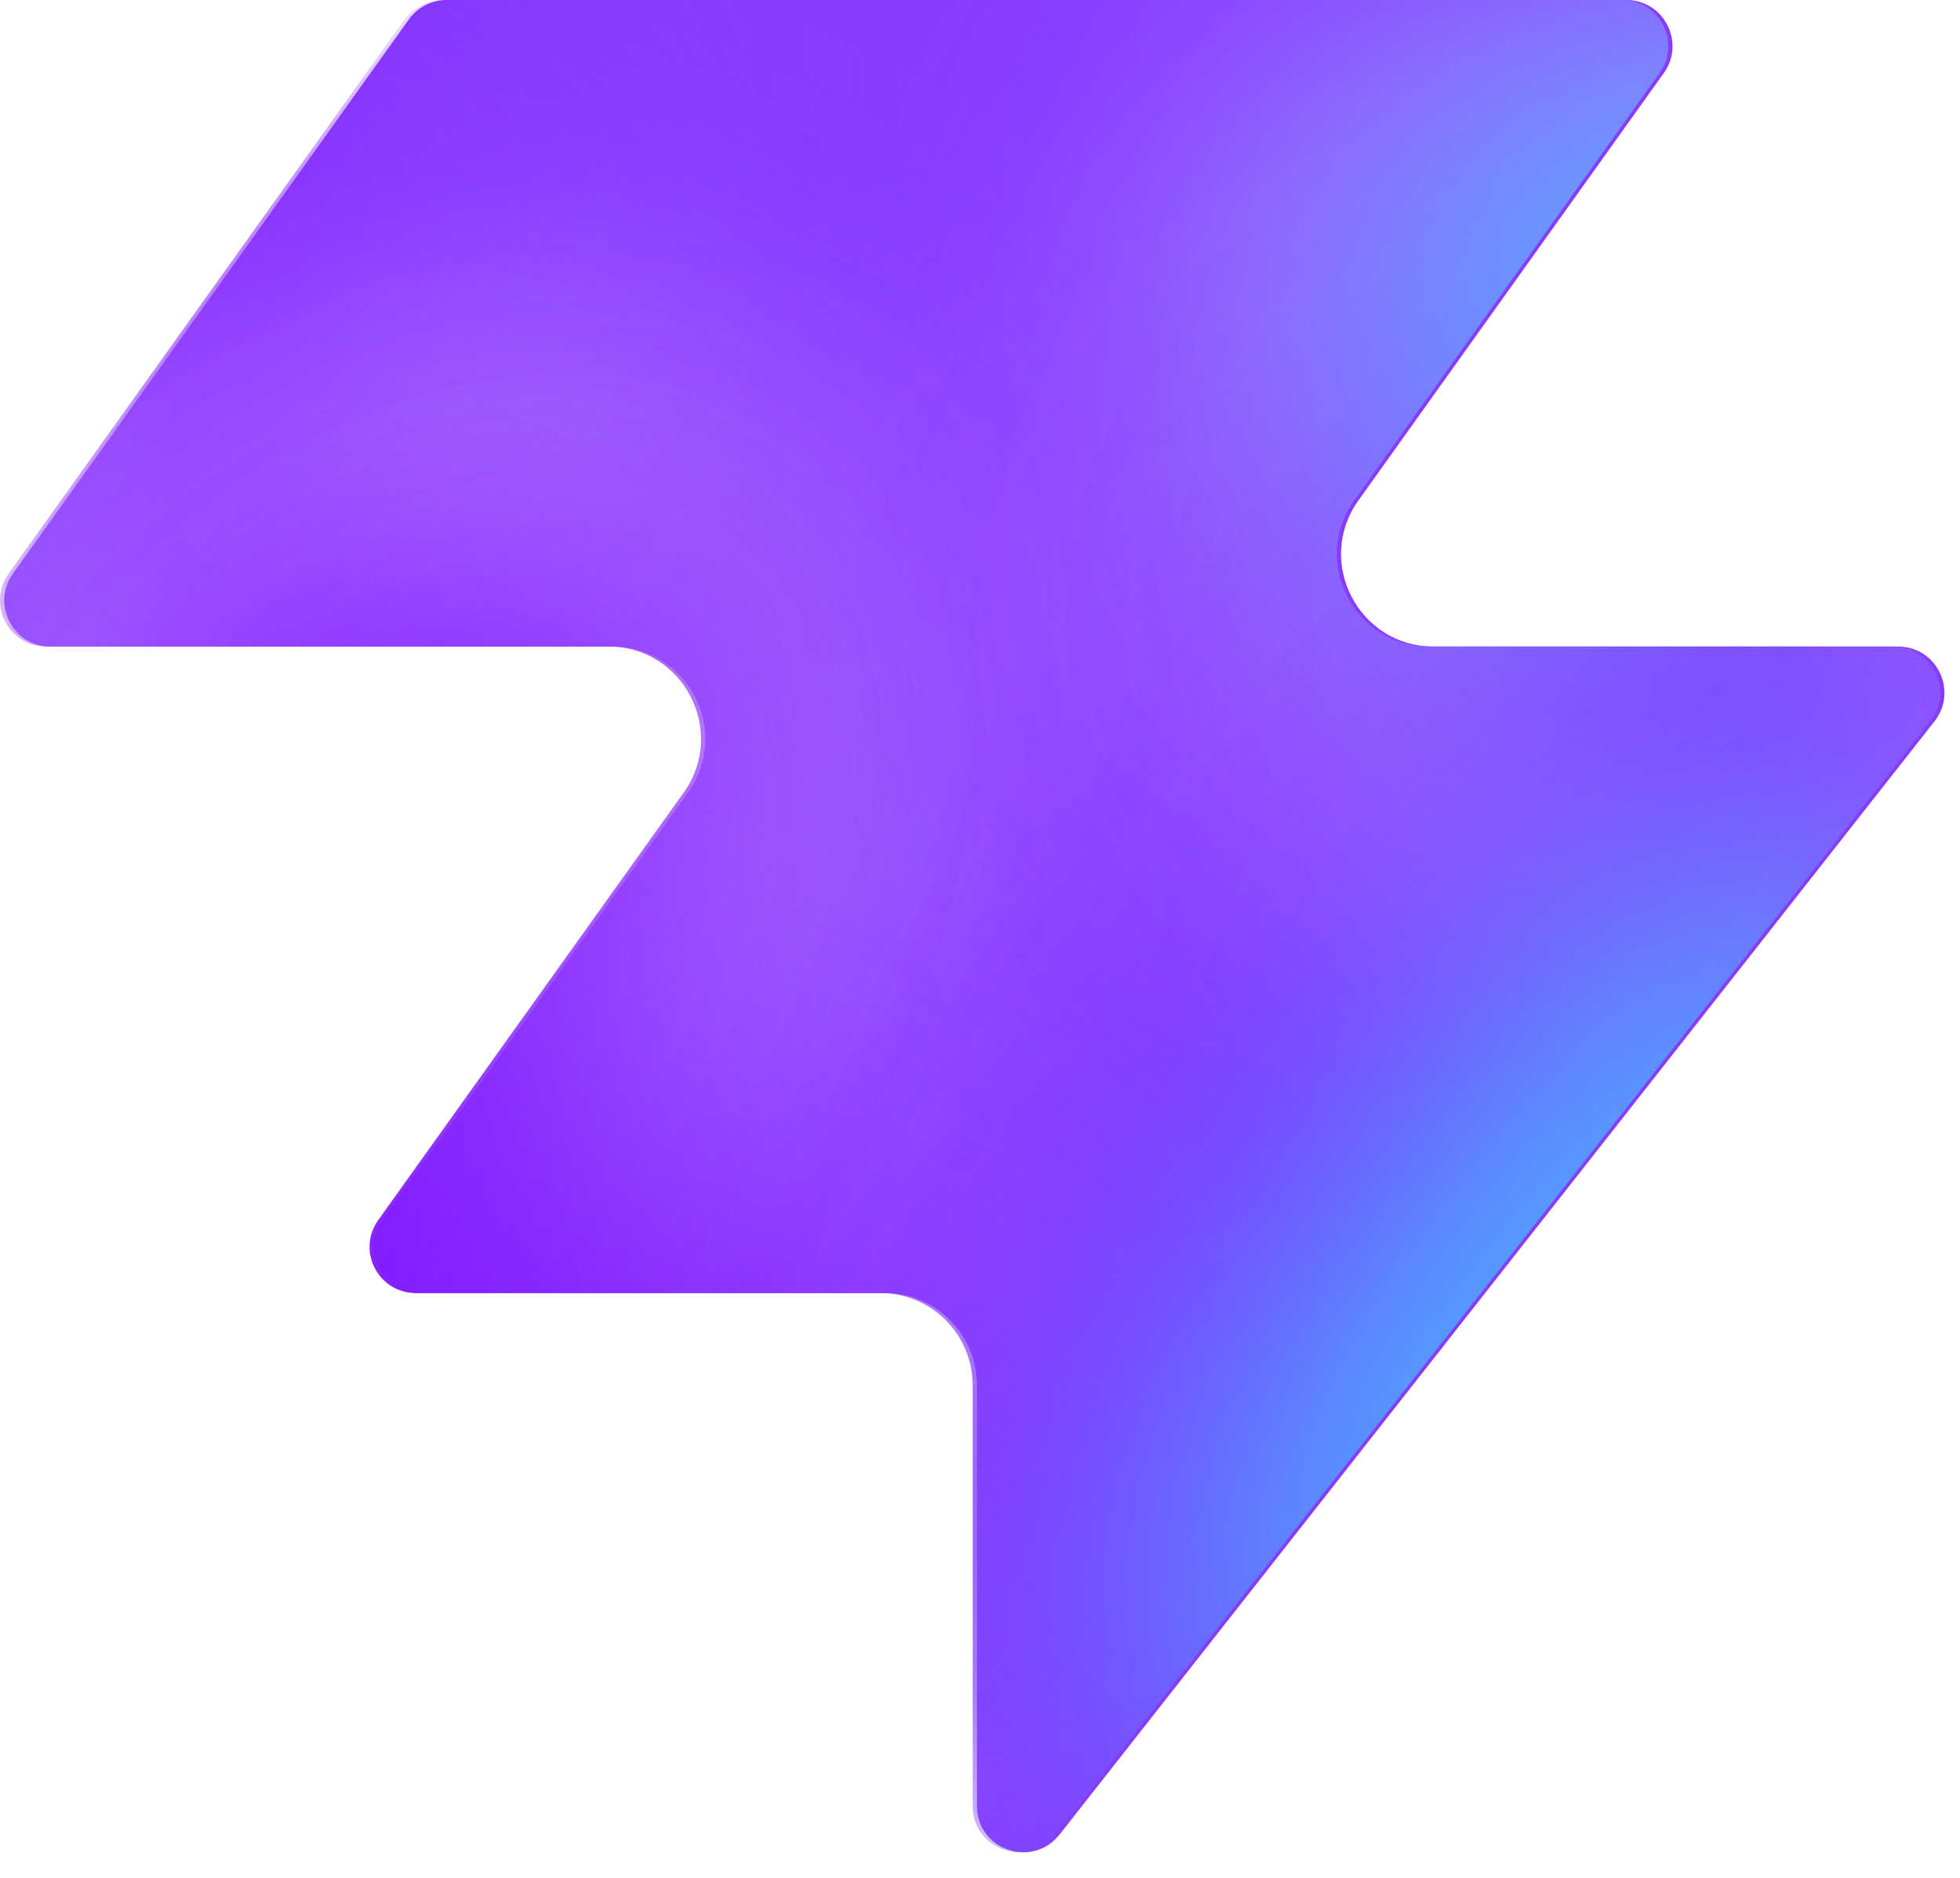
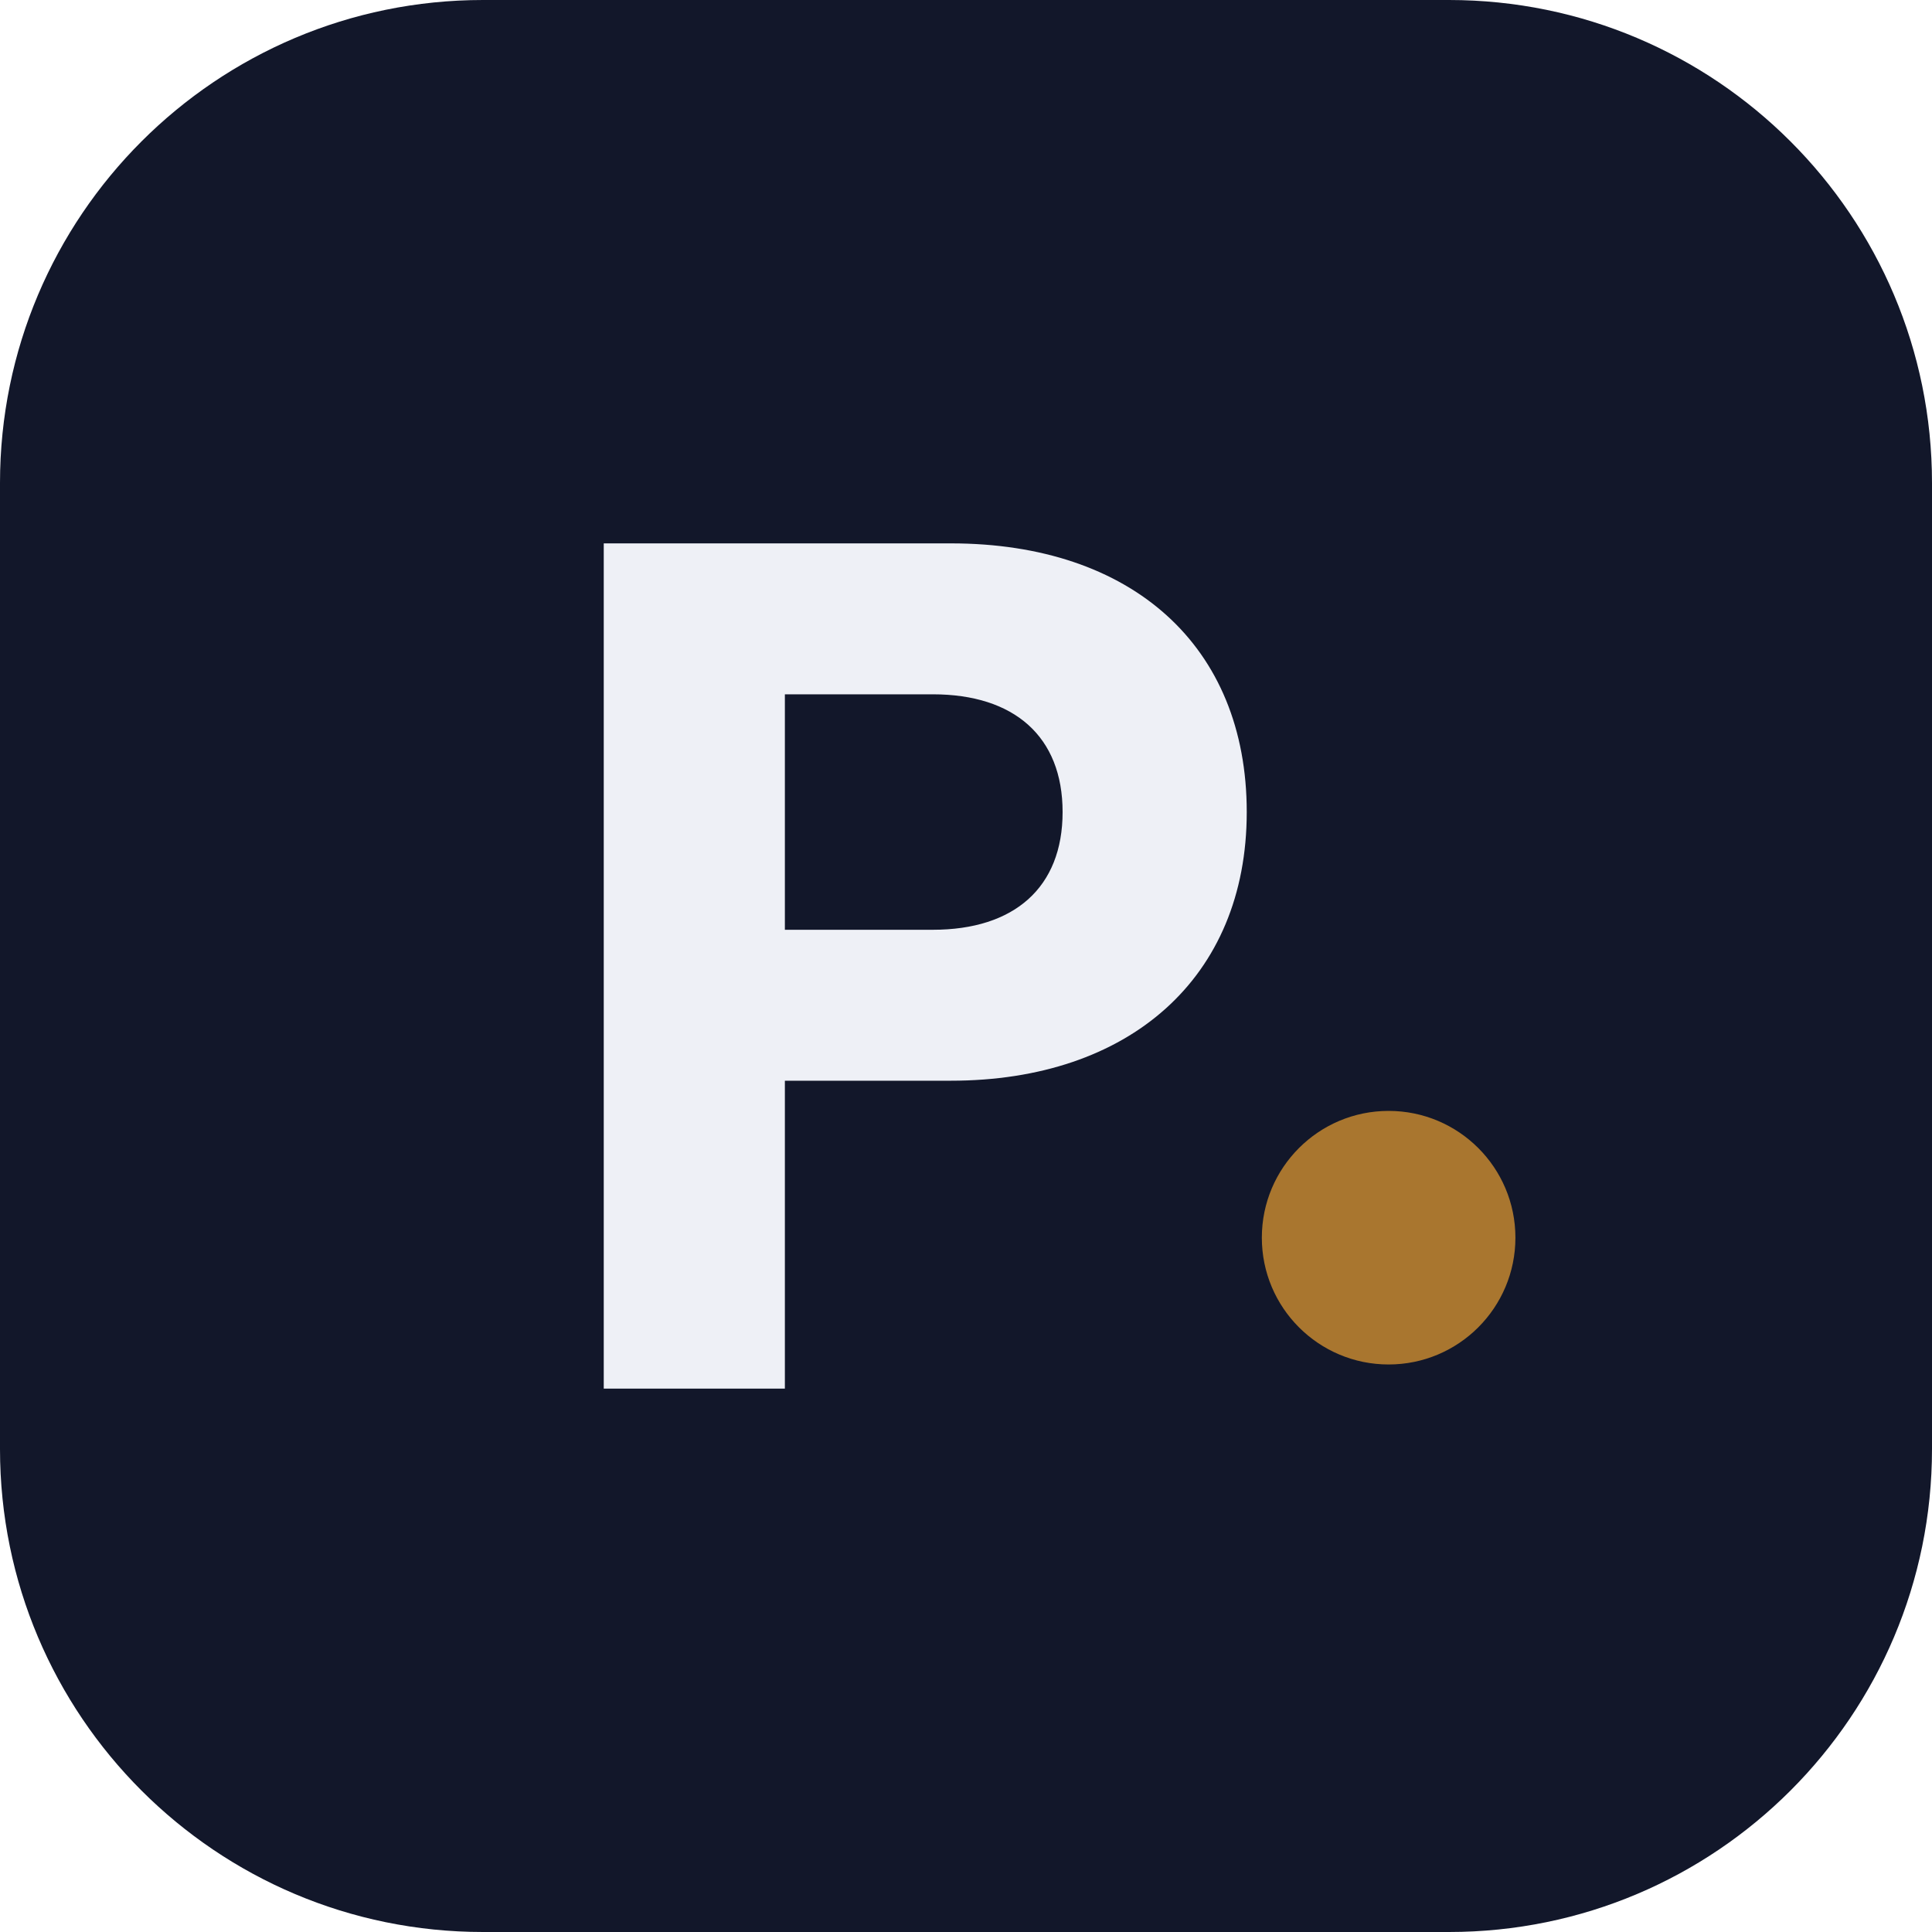
- <svg xmlns="http://www.w3.org/2000/svg" width="48" height="46" fill="none" viewBox="0 0 48 46">
-   <path fill="#863bff" d="M25.946 44.938c-.664.845-2.021.375-2.021-.698V33.937a2.26 2.26 0 0 0-2.262-2.262H10.287c-.92 0-1.456-1.04-.92-1.788l7.48-10.471c1.07-1.497 0-3.578-1.842-3.578H1.237c-.92 0-1.456-1.04-.92-1.788L10.013.474c.214-.297.556-.474.92-.474h28.894c.92 0 1.456 1.04.92 1.788l-7.48 10.471c-1.07 1.498 0 3.579 1.842 3.579h11.377c.943 0 1.473 1.088.89 1.83L25.947 44.94z" style="fill:#863bff;fill:color(display-p3 .525 .23 1);fill-opacity:1" />
-   <mask id="a" width="48" height="46" x="0" y="0" maskUnits="userSpaceOnUse" style="mask-type:alpha">
-     <path fill="#000" d="M25.842 44.938c-.664.844-2.021.375-2.021-.698V33.937a2.26 2.26 0 0 0-2.262-2.262H10.183c-.92 0-1.456-1.04-.92-1.788l7.48-10.471c1.07-1.498 0-3.579-1.842-3.579H1.133c-.92 0-1.456-1.04-.92-1.787L9.91.473c.214-.297.556-.474.92-.474h28.894c.92 0 1.456 1.04.92 1.788l-7.48 10.471c-1.07 1.498 0 3.578 1.842 3.578h11.377c.943 0 1.473 1.088.89 1.832L25.843 44.94z" style="fill:#000;fill-opacity:1" />
-   </mask>
-   <g mask="url(#a)">
-     <g filter="url(#b)">
-       <ellipse cx="5.508" cy="14.704" fill="#ede6ff" rx="5.508" ry="14.704" style="fill:#ede6ff;fill:color(display-p3 .927 .903 1);fill-opacity:1" transform="matrix(.00324 1 1 -.00324 -4.47 31.516)" />
-     </g>
-     <g filter="url(#c)">
-       <ellipse cx="10.399" cy="29.851" fill="#ede6ff" rx="10.399" ry="29.851" style="fill:#ede6ff;fill:color(display-p3 .927 .903 1);fill-opacity:1" transform="matrix(.00324 1 1 -.00324 -39.328 7.883)" />
-     </g>
-     <g filter="url(#d)">
-       <ellipse cx="5.508" cy="30.487" fill="#7e14ff" rx="5.508" ry="30.487" style="fill:#7e14ff;fill:color(display-p3 .492 .077 1);fill-opacity:1" transform="rotate(89.814 -25.913 -14.639)scale(1 -1)" />
-     </g>
-     <g filter="url(#e)">
-       <ellipse cx="5.508" cy="30.599" fill="#7e14ff" rx="5.508" ry="30.599" style="fill:#7e14ff;fill:color(display-p3 .492 .077 1);fill-opacity:1" transform="rotate(89.814 -32.644 -3.334)scale(1 -1)" />
-     </g>
-     <g filter="url(#f)">
-       <ellipse cx="5.508" cy="30.599" fill="#7e14ff" rx="5.508" ry="30.599" style="fill:#7e14ff;fill:color(display-p3 .492 .077 1);fill-opacity:1" transform="matrix(.00324 1 1 -.00324 -34.34 30.47)" />
-     </g>
-     <g filter="url(#g)">
-       <ellipse cx="14.072" cy="22.078" fill="#ede6ff" rx="14.072" ry="22.078" style="fill:#ede6ff;fill:color(display-p3 .927 .903 1);fill-opacity:1" transform="rotate(93.35 24.506 48.493)scale(-1 1)" />
-     </g>
-     <g filter="url(#h)">
-       <ellipse cx="3.47" cy="21.501" fill="#7e14ff" rx="3.47" ry="21.501" style="fill:#7e14ff;fill:color(display-p3 .492 .077 1);fill-opacity:1" transform="rotate(89.009 28.708 47.59)scale(-1 1)" />
-     </g>
-     <g filter="url(#i)">
-       <ellipse cx="3.47" cy="21.501" fill="#7e14ff" rx="3.47" ry="21.501" style="fill:#7e14ff;fill:color(display-p3 .492 .077 1);fill-opacity:1" transform="rotate(89.009 28.708 47.59)scale(-1 1)" />
-     </g>
-     <g filter="url(#j)">
-       <ellipse cx=".387" cy="8.972" fill="#7e14ff" rx="4.407" ry="29.108" style="fill:#7e14ff;fill:color(display-p3 .492 .077 1);fill-opacity:1" transform="rotate(39.51 .387 8.972)" />
-     </g>
-     <g filter="url(#k)">
-       <ellipse cx="47.523" cy="-6.092" fill="#7e14ff" rx="4.407" ry="29.108" style="fill:#7e14ff;fill:color(display-p3 .492 .077 1);fill-opacity:1" transform="rotate(37.892 47.523 -6.092)" />
-     </g>
-     <g filter="url(#l)">
-       <ellipse cx="41.412" cy="6.333" fill="#47bfff" rx="5.971" ry="9.665" style="fill:#47bfff;fill:color(display-p3 .28 .748 1);fill-opacity:1" transform="rotate(37.892 41.412 6.333)" />
-     </g>
-     <g filter="url(#m)">
-       <ellipse cx="-1.879" cy="38.332" fill="#7e14ff" rx="4.407" ry="29.108" style="fill:#7e14ff;fill:color(display-p3 .492 .077 1);fill-opacity:1" transform="rotate(37.892 -1.88 38.332)" />
-     </g>
-     <g filter="url(#n)">
-       <ellipse cx="-1.879" cy="38.332" fill="#7e14ff" rx="4.407" ry="29.108" style="fill:#7e14ff;fill:color(display-p3 .492 .077 1);fill-opacity:1" transform="rotate(37.892 -1.88 38.332)" />
-     </g>
-     <g filter="url(#o)">
-       <ellipse cx="35.651" cy="29.907" fill="#7e14ff" rx="4.407" ry="29.108" style="fill:#7e14ff;fill:color(display-p3 .492 .077 1);fill-opacity:1" transform="rotate(37.892 35.651 29.907)" />
-     </g>
-     <g filter="url(#p)">
-       <ellipse cx="38.418" cy="32.4" fill="#47bfff" rx="5.971" ry="15.297" style="fill:#47bfff;fill:color(display-p3 .28 .748 1);fill-opacity:1" transform="rotate(37.892 38.418 32.4)" />
-     </g>
-   </g>
-   <defs>
-     <filter id="b" width="60.045" height="41.654" x="-19.77" y="16.149" color-interpolation-filters="sRGB" filterUnits="userSpaceOnUse">
-       <feFlood flood-opacity="0" result="BackgroundImageFix" />
-       <feBlend in="SourceGraphic" in2="BackgroundImageFix" result="shape" />
-       <feGaussianBlur result="effect1_foregroundBlur_2002_17158" stdDeviation="7.659" />
-     </filter>
-     <filter id="c" width="90.34" height="51.437" x="-54.613" y="-7.533" color-interpolation-filters="sRGB" filterUnits="userSpaceOnUse">
-       <feFlood flood-opacity="0" result="BackgroundImageFix" />
-       <feBlend in="SourceGraphic" in2="BackgroundImageFix" result="shape" />
-       <feGaussianBlur result="effect1_foregroundBlur_2002_17158" stdDeviation="7.659" />
-     </filter>
-     <filter id="d" width="79.355" height="29.4" x="-49.64" y="2.03" color-interpolation-filters="sRGB" filterUnits="userSpaceOnUse">
-       <feFlood flood-opacity="0" result="BackgroundImageFix" />
-       <feBlend in="SourceGraphic" in2="BackgroundImageFix" result="shape" />
-       <feGaussianBlur result="effect1_foregroundBlur_2002_17158" stdDeviation="4.596" />
-     </filter>
-     <filter id="e" width="79.579" height="29.4" x="-45.045" y="20.029" color-interpolation-filters="sRGB" filterUnits="userSpaceOnUse">
-       <feFlood flood-opacity="0" result="BackgroundImageFix" />
-       <feBlend in="SourceGraphic" in2="BackgroundImageFix" result="shape" />
-       <feGaussianBlur result="effect1_foregroundBlur_2002_17158" stdDeviation="4.596" />
-     </filter>
-     <filter id="f" width="79.579" height="29.4" x="-43.513" y="21.178" color-interpolation-filters="sRGB" filterUnits="userSpaceOnUse">
-       <feFlood flood-opacity="0" result="BackgroundImageFix" />
-       <feBlend in="SourceGraphic" in2="BackgroundImageFix" result="shape" />
-       <feGaussianBlur result="effect1_foregroundBlur_2002_17158" stdDeviation="4.596" />
-     </filter>
-     <filter id="g" width="74.749" height="58.852" x="15.756" y="-17.901" color-interpolation-filters="sRGB" filterUnits="userSpaceOnUse">
-       <feFlood flood-opacity="0" result="BackgroundImageFix" />
-       <feBlend in="SourceGraphic" in2="BackgroundImageFix" result="shape" />
-       <feGaussianBlur result="effect1_foregroundBlur_2002_17158" stdDeviation="7.659" />
-     </filter>
-     <filter id="h" width="61.377" height="25.362" x="23.548" y="2.284" color-interpolation-filters="sRGB" filterUnits="userSpaceOnUse">
-       <feFlood flood-opacity="0" result="BackgroundImageFix" />
-       <feBlend in="SourceGraphic" in2="BackgroundImageFix" result="shape" />
-       <feGaussianBlur result="effect1_foregroundBlur_2002_17158" stdDeviation="4.596" />
-     </filter>
-     <filter id="i" width="61.377" height="25.362" x="23.548" y="2.284" color-interpolation-filters="sRGB" filterUnits="userSpaceOnUse">
-       <feFlood flood-opacity="0" result="BackgroundImageFix" />
-       <feBlend in="SourceGraphic" in2="BackgroundImageFix" result="shape" />
-       <feGaussianBlur result="effect1_foregroundBlur_2002_17158" stdDeviation="4.596" />
-     </filter>
-     <filter id="j" width="56.045" height="63.649" x="-27.636" y="-22.853" color-interpolation-filters="sRGB" filterUnits="userSpaceOnUse">
-       <feFlood flood-opacity="0" result="BackgroundImageFix" />
-       <feBlend in="SourceGraphic" in2="BackgroundImageFix" result="shape" />
-       <feGaussianBlur result="effect1_foregroundBlur_2002_17158" stdDeviation="4.596" />
-     </filter>
-     <filter id="k" width="54.814" height="64.646" x="20.116" y="-38.415" color-interpolation-filters="sRGB" filterUnits="userSpaceOnUse">
-       <feFlood flood-opacity="0" result="BackgroundImageFix" />
-       <feBlend in="SourceGraphic" in2="BackgroundImageFix" result="shape" />
-       <feGaussianBlur result="effect1_foregroundBlur_2002_17158" stdDeviation="4.596" />
-     </filter>
-     <filter id="l" width="33.541" height="35.313" x="24.641" y="-11.323" color-interpolation-filters="sRGB" filterUnits="userSpaceOnUse">
-       <feFlood flood-opacity="0" result="BackgroundImageFix" />
-       <feBlend in="SourceGraphic" in2="BackgroundImageFix" result="shape" />
-       <feGaussianBlur result="effect1_foregroundBlur_2002_17158" stdDeviation="4.596" />
-     </filter>
-     <filter id="m" width="54.814" height="64.646" x="-29.286" y="6.009" color-interpolation-filters="sRGB" filterUnits="userSpaceOnUse">
-       <feFlood flood-opacity="0" result="BackgroundImageFix" />
-       <feBlend in="SourceGraphic" in2="BackgroundImageFix" result="shape" />
-       <feGaussianBlur result="effect1_foregroundBlur_2002_17158" stdDeviation="4.596" />
-     </filter>
-     <filter id="n" width="54.814" height="64.646" x="-29.286" y="6.009" color-interpolation-filters="sRGB" filterUnits="userSpaceOnUse">
-       <feFlood flood-opacity="0" result="BackgroundImageFix" />
-       <feBlend in="SourceGraphic" in2="BackgroundImageFix" result="shape" />
-       <feGaussianBlur result="effect1_foregroundBlur_2002_17158" stdDeviation="4.596" />
-     </filter>
-     <filter id="o" width="54.814" height="64.646" x="8.244" y="-2.416" color-interpolation-filters="sRGB" filterUnits="userSpaceOnUse">
-       <feFlood flood-opacity="0" result="BackgroundImageFix" />
-       <feBlend in="SourceGraphic" in2="BackgroundImageFix" result="shape" />
-       <feGaussianBlur result="effect1_foregroundBlur_2002_17158" stdDeviation="4.596" />
-     </filter>
-     <filter id="p" width="39.409" height="43.623" x="18.713" y="10.588" color-interpolation-filters="sRGB" filterUnits="userSpaceOnUse">
-       <feFlood flood-opacity="0" result="BackgroundImageFix" />
-       <feBlend in="SourceGraphic" in2="BackgroundImageFix" result="shape" />
-       <feGaussianBlur result="effect1_foregroundBlur_2002_17158" stdDeviation="4.596" />
-     </filter>
-   </defs>
+ <svg xmlns="http://www.w3.org/2000/svg" viewBox="0 0 64 64">
+   <rect width="64" height="64" rx="16" fill="#12172a" />
+   <path d="M20 46V18h11.5c6 0 9.8 3.4 9.8 8.9 0 5.5-3.9 8.9-9.8 8.9H26v10.2h-6Zm6-15.2h4.9c2.7 0 4.3-1.4 4.3-3.9 0-2.5-1.6-3.9-4.3-3.9H26v7.8Z" fill="#eef0f6" />
+   <circle cx="46" cy="41" r="4.2" fill="#a9762f" />
</svg>
